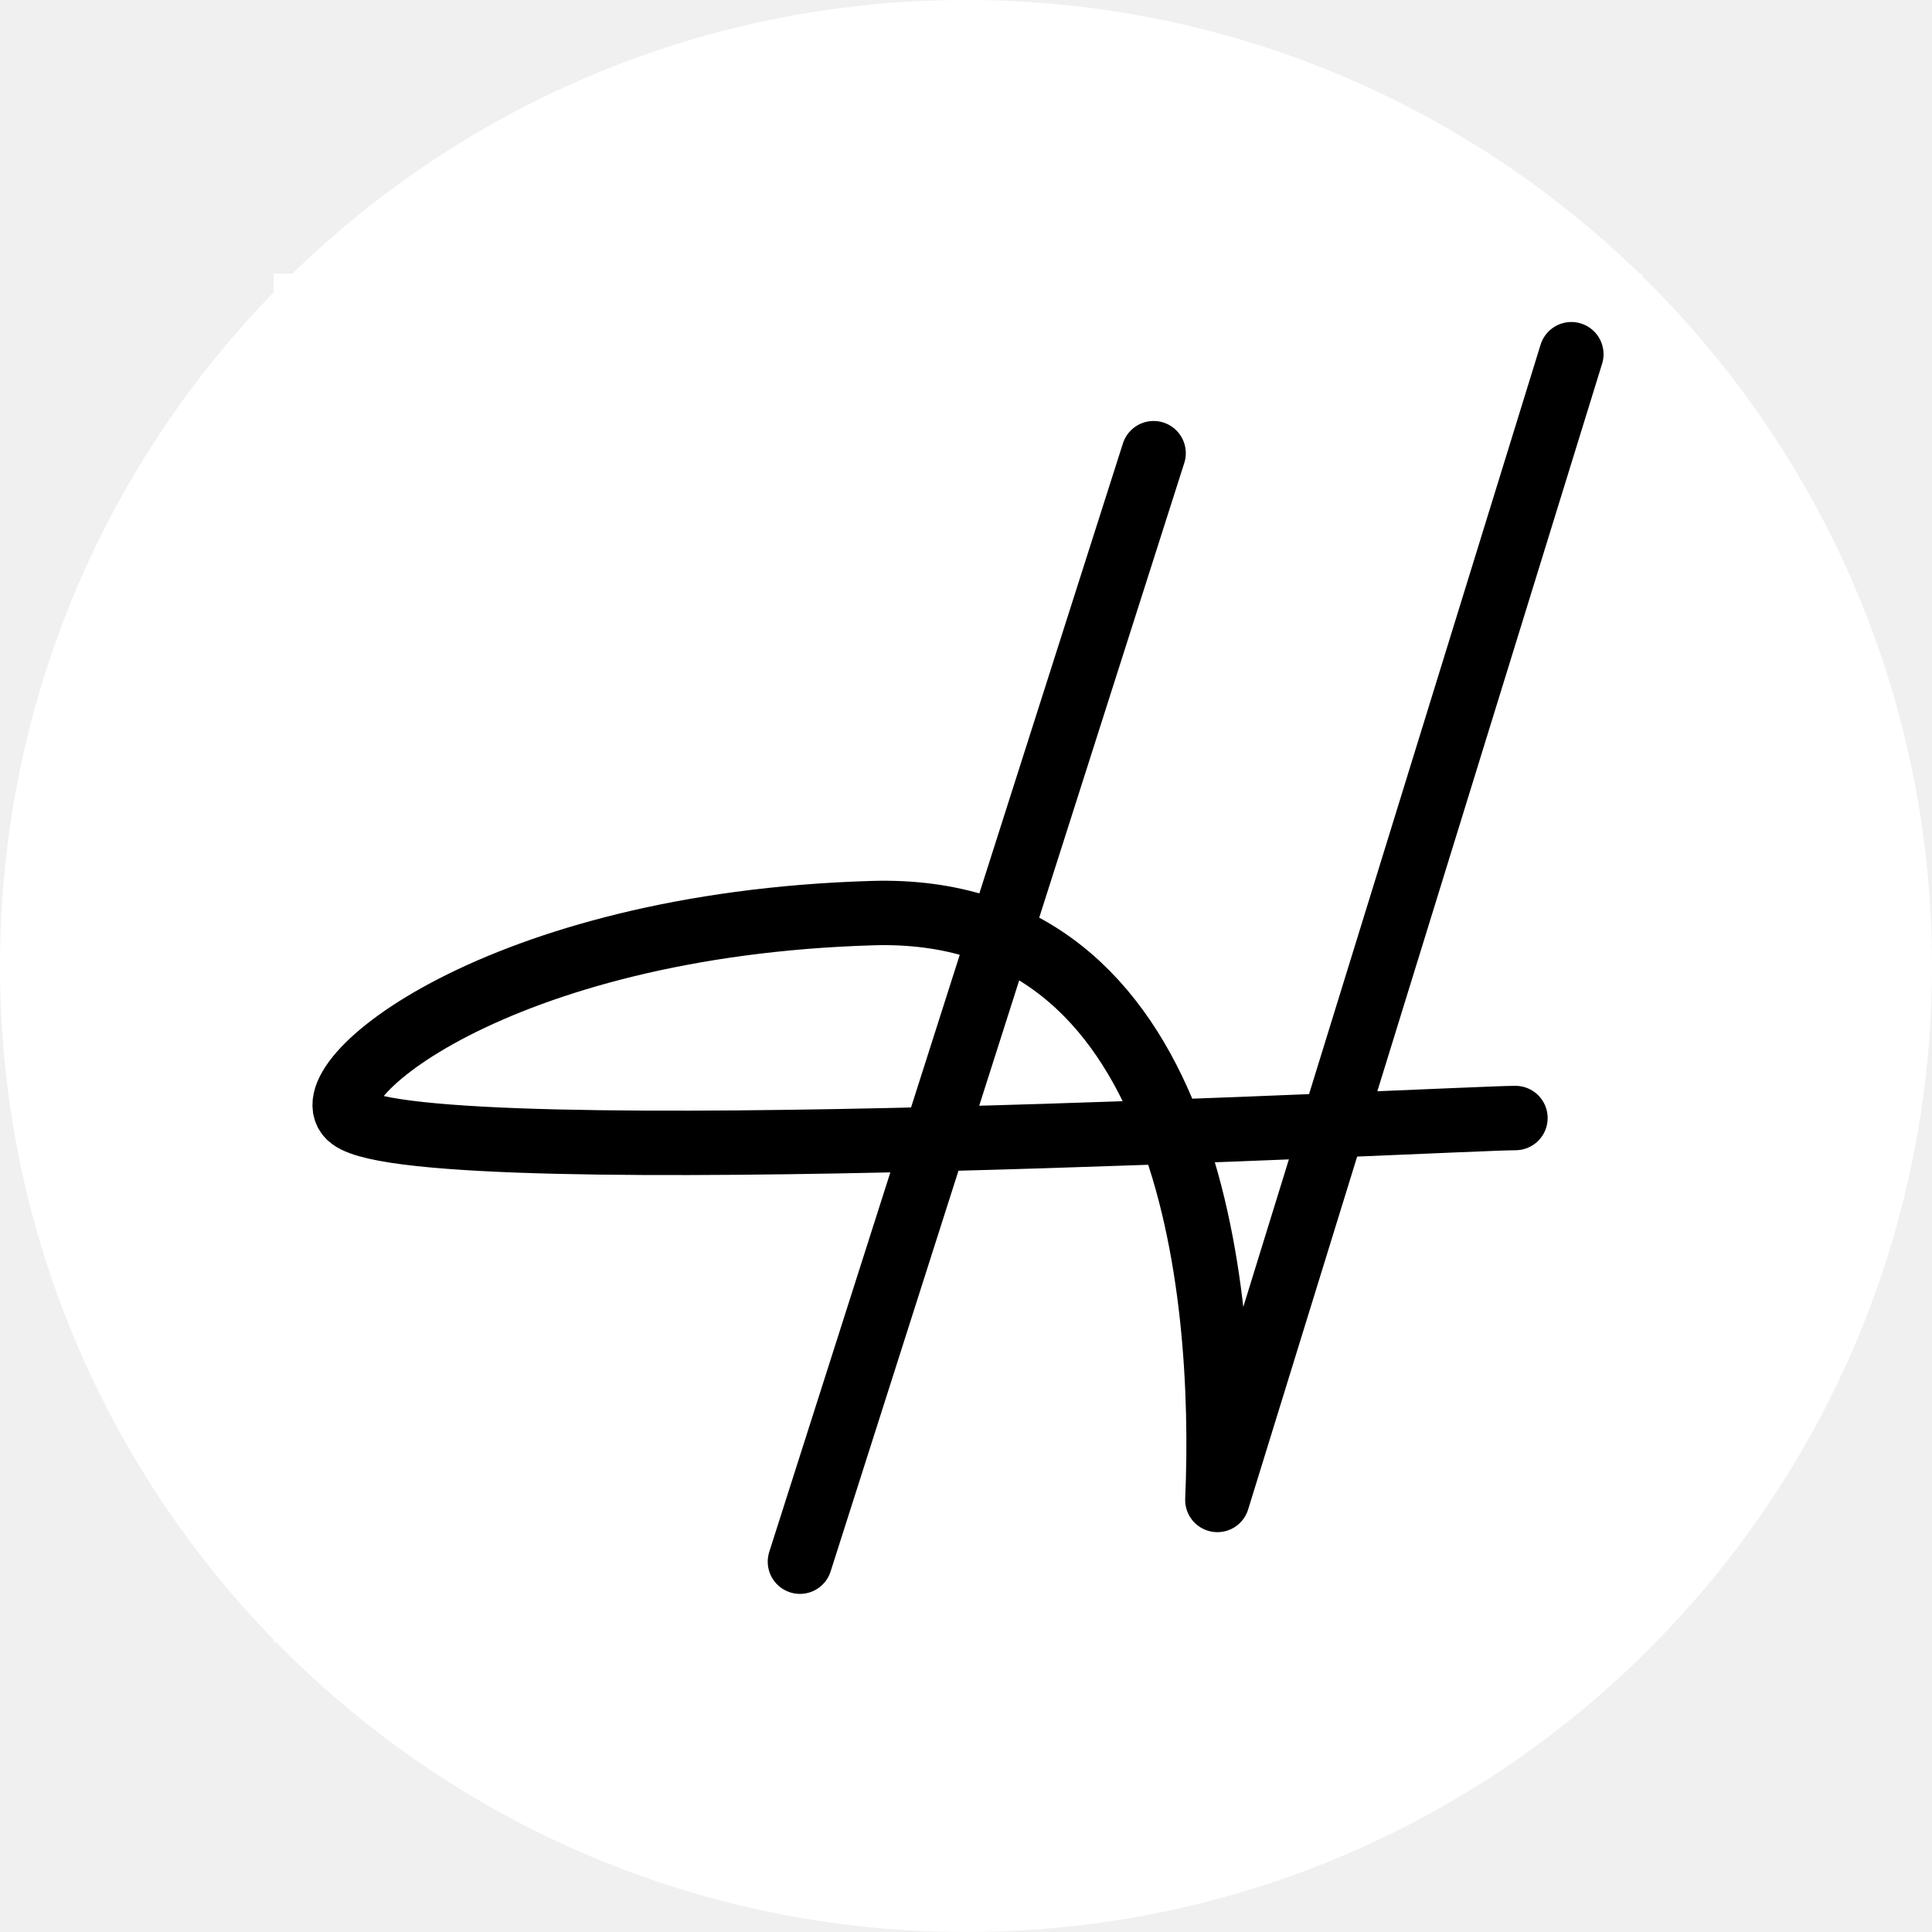
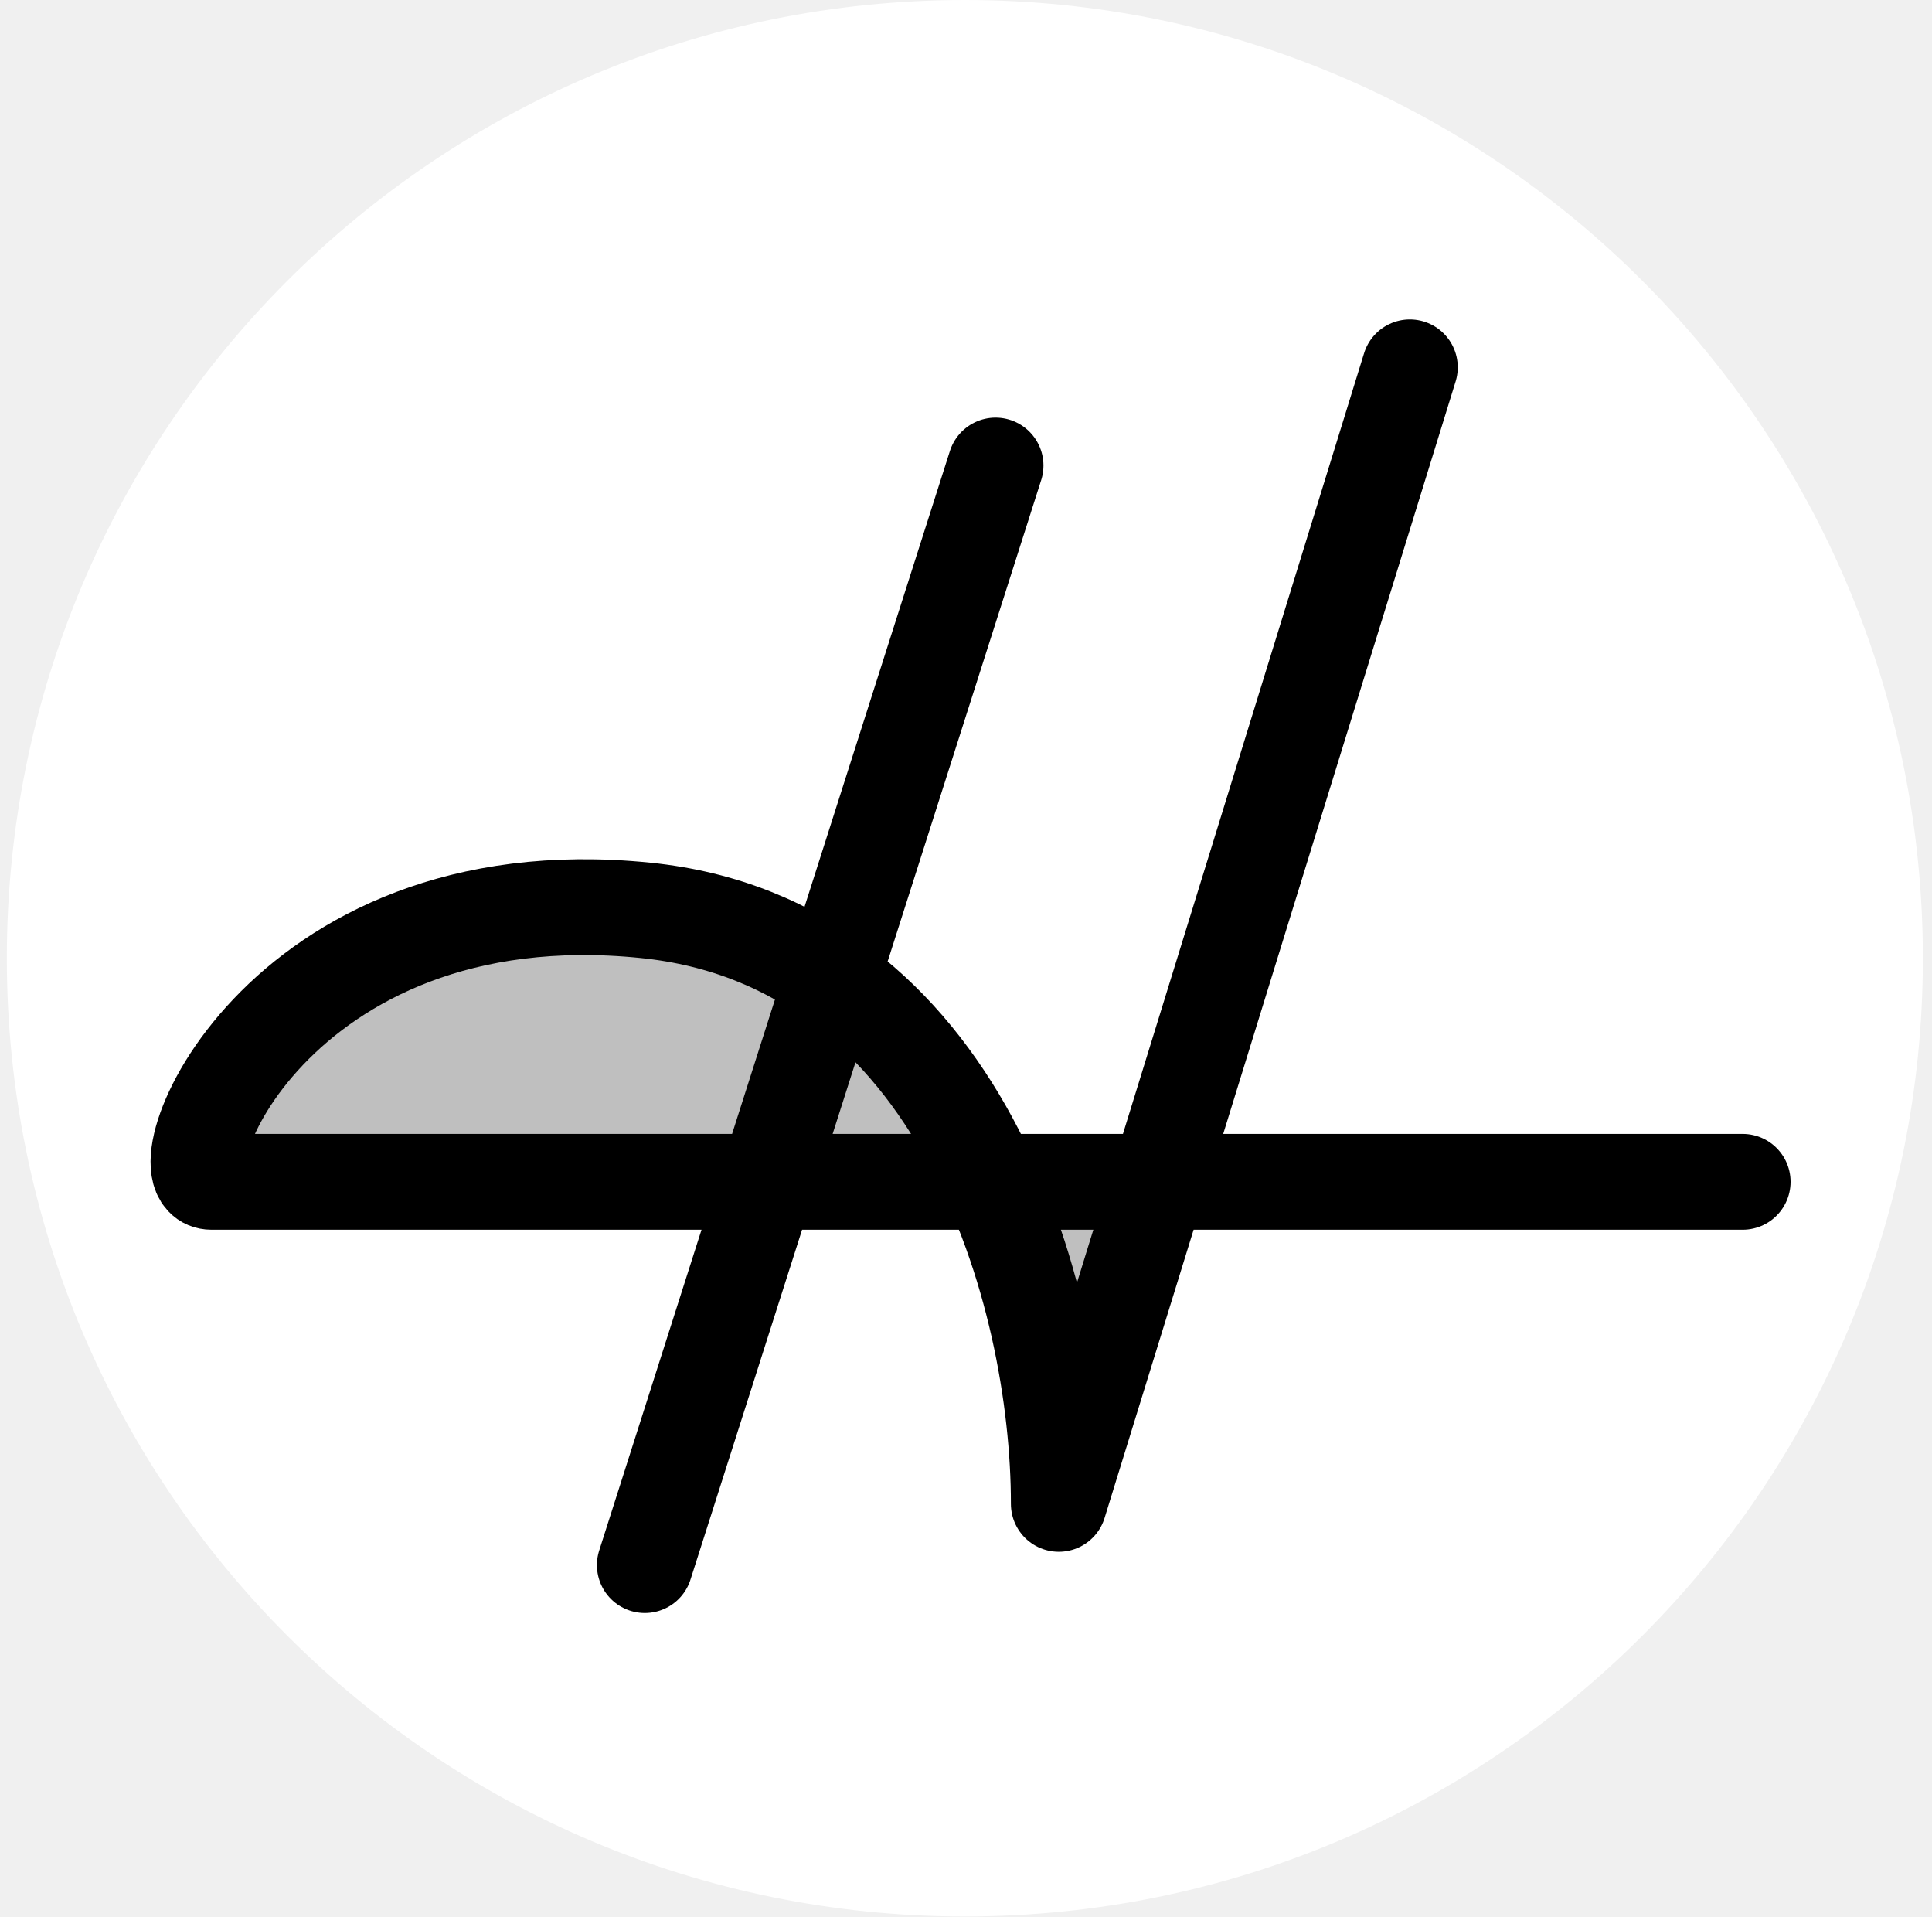
- <svg xmlns="http://www.w3.org/2000/svg" width="120" height="120" viewBox="0 0 120 120" fill="none">
-   <circle cx="60" cy="60" r="60" fill="white" />
-   <rect width="85" height="85" transform="translate(17 17)" fill="white" />
-   <path d="M71.652 28.148L49.685 96.999M97.599 22L75.613 93.165C76.191 79.858 73.877 56.136 54.205 56.715C30.814 57.403 19.032 67.355 21.805 69.443C26.415 72.915 90.656 69.443 94.127 69.443" stroke="black" stroke-width="4" stroke-linecap="round" stroke-linejoin="round" />
+ <svg xmlns="http://www.w3.org/2000/svg" width="121" height="120" viewBox="0 0 121 120" fill="none">
+   <circle cx="60.428" cy="60" r="60" fill="white" />
+   <path d="M72.542 73.999L66.312 94.165C66.312 88.34 65.104 80.786 62.049 73.999H48.042H13.242C9.771 73.999 17.146 54.638 40.428 57C45.022 57.466 48.88 59.018 52.096 61.292C56.575 64.457 59.809 69.022 62.049 73.999H72.542Z" fill="black" fill-opacity="0.25" />
+   <path d="M62.351 29.148L40.385 97.999M88.298 23L66.312 94.165C66.312 81 60.139 59 40.428 57C17.146 54.638 9.771 73.999 13.242 73.999H109.143" stroke="black" stroke-width="6" stroke-linecap="round" stroke-linejoin="round" />
</svg>
